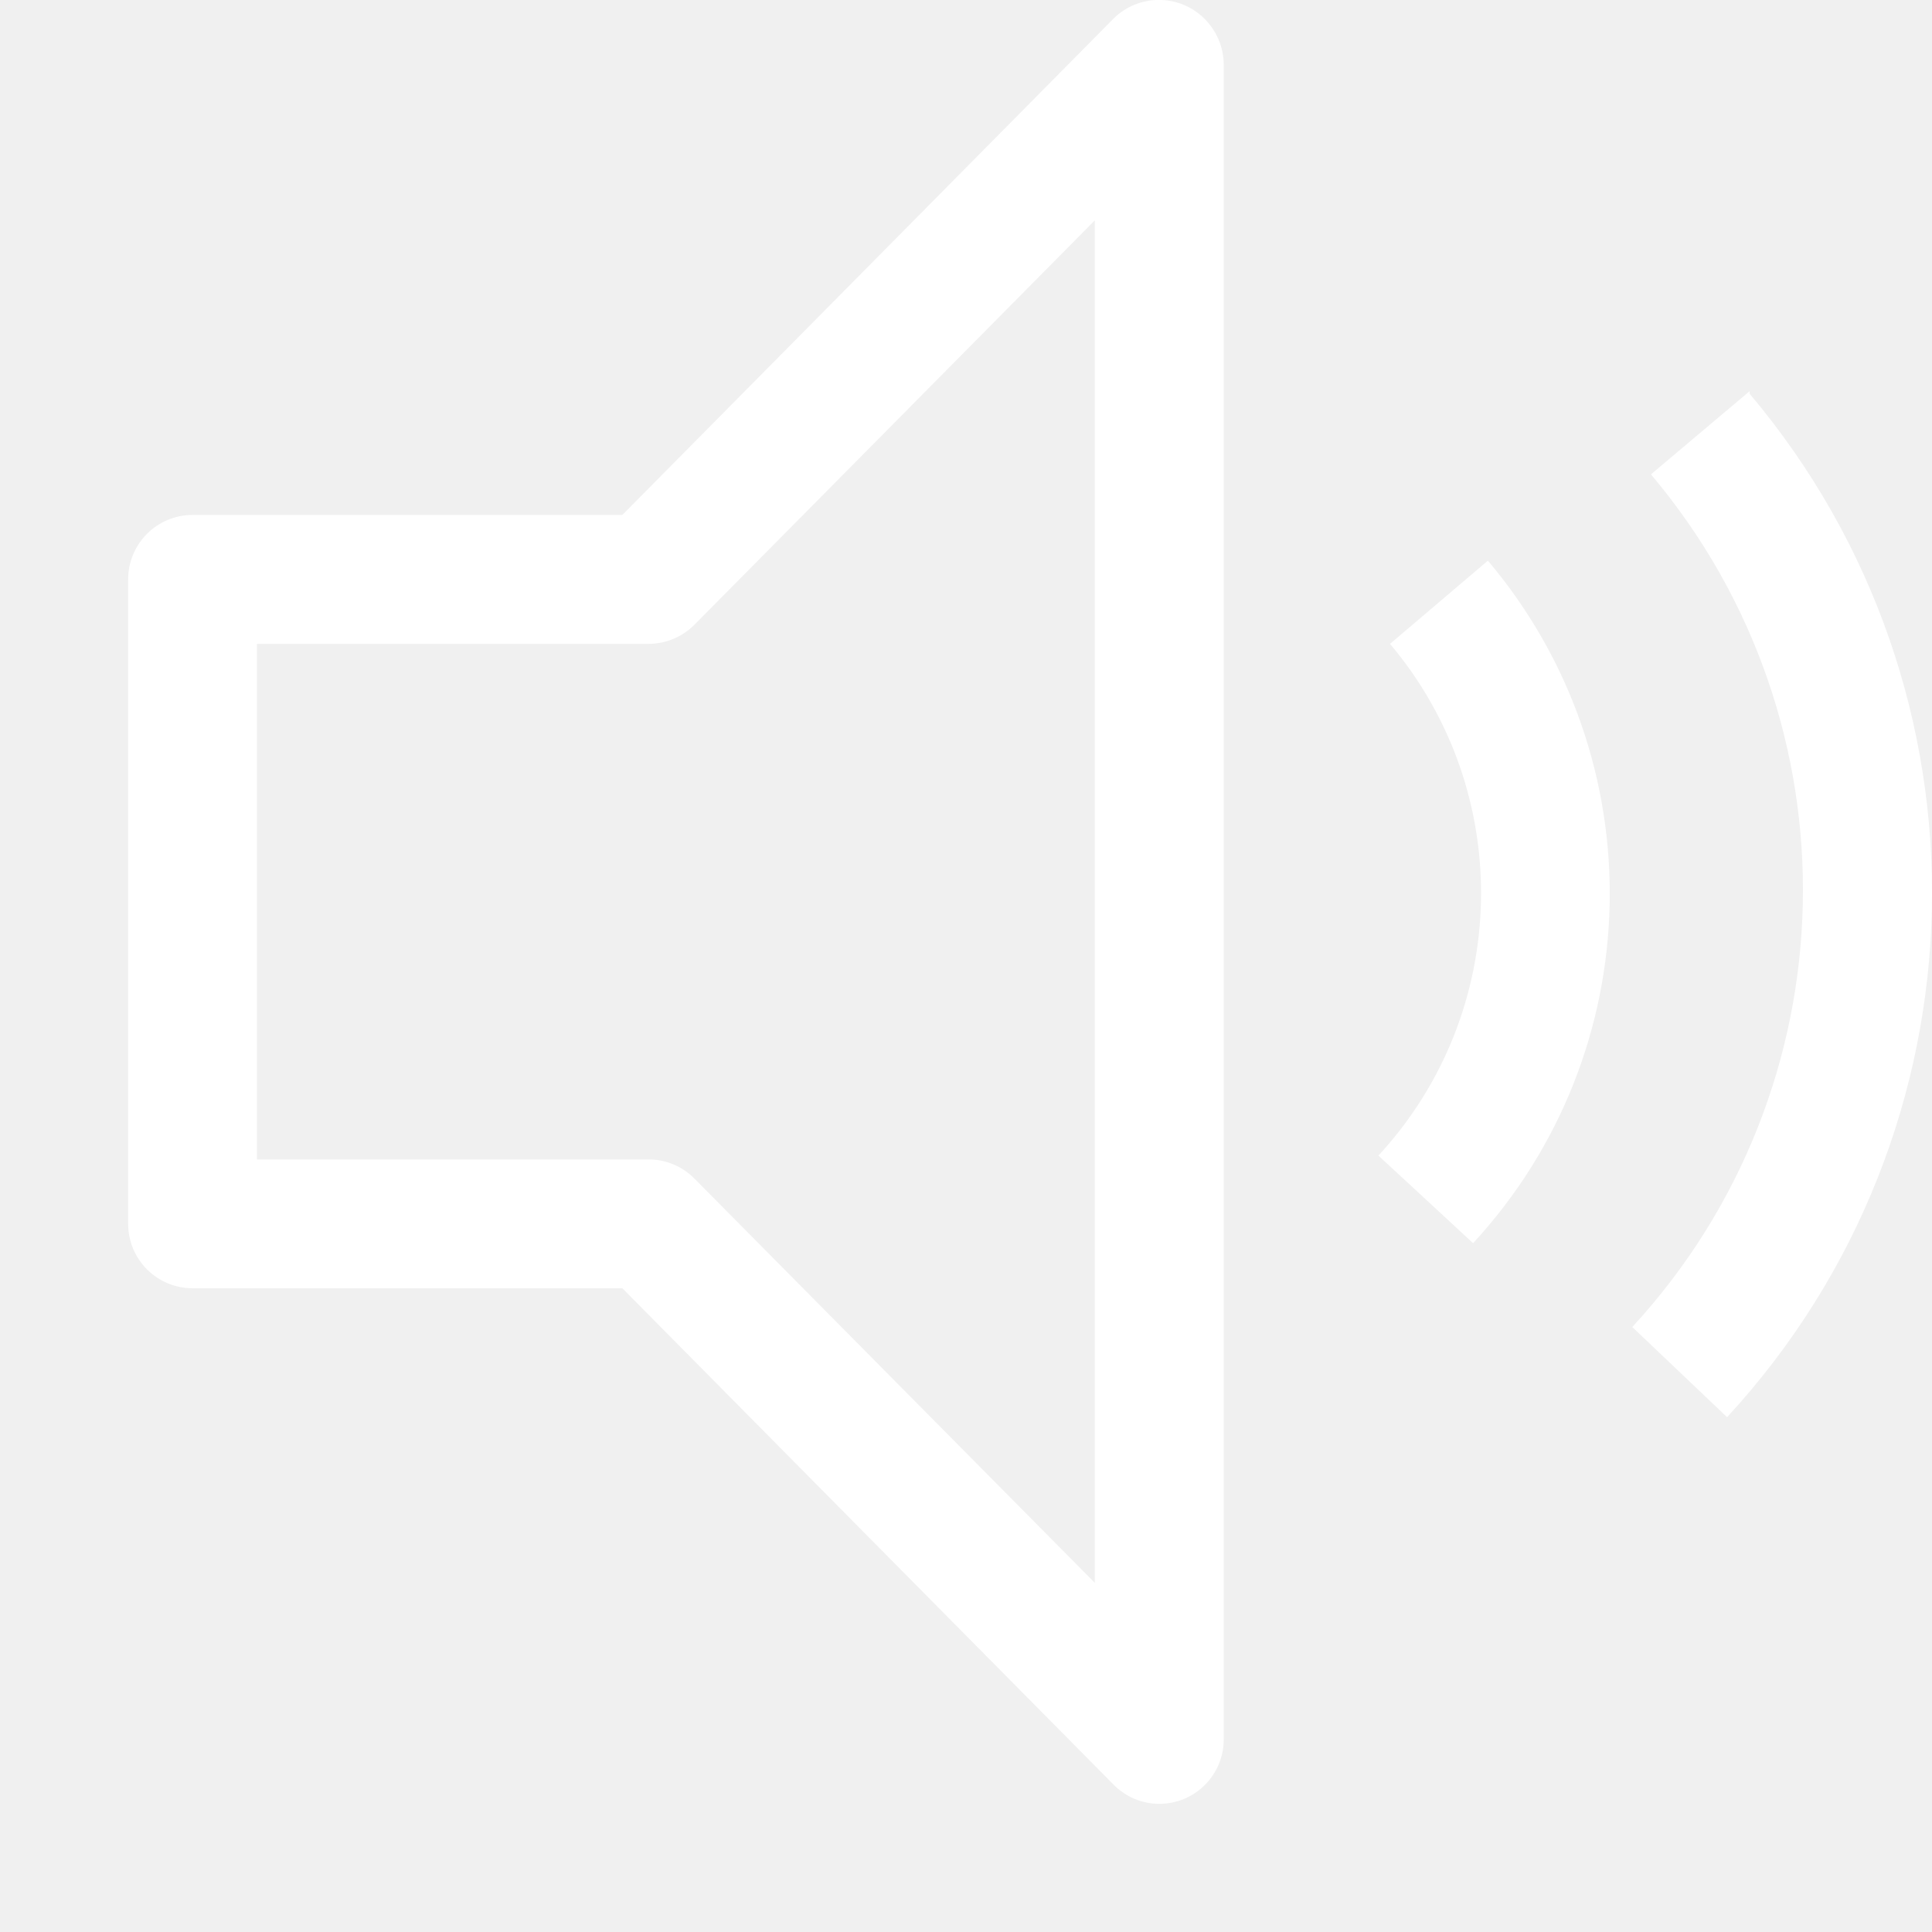
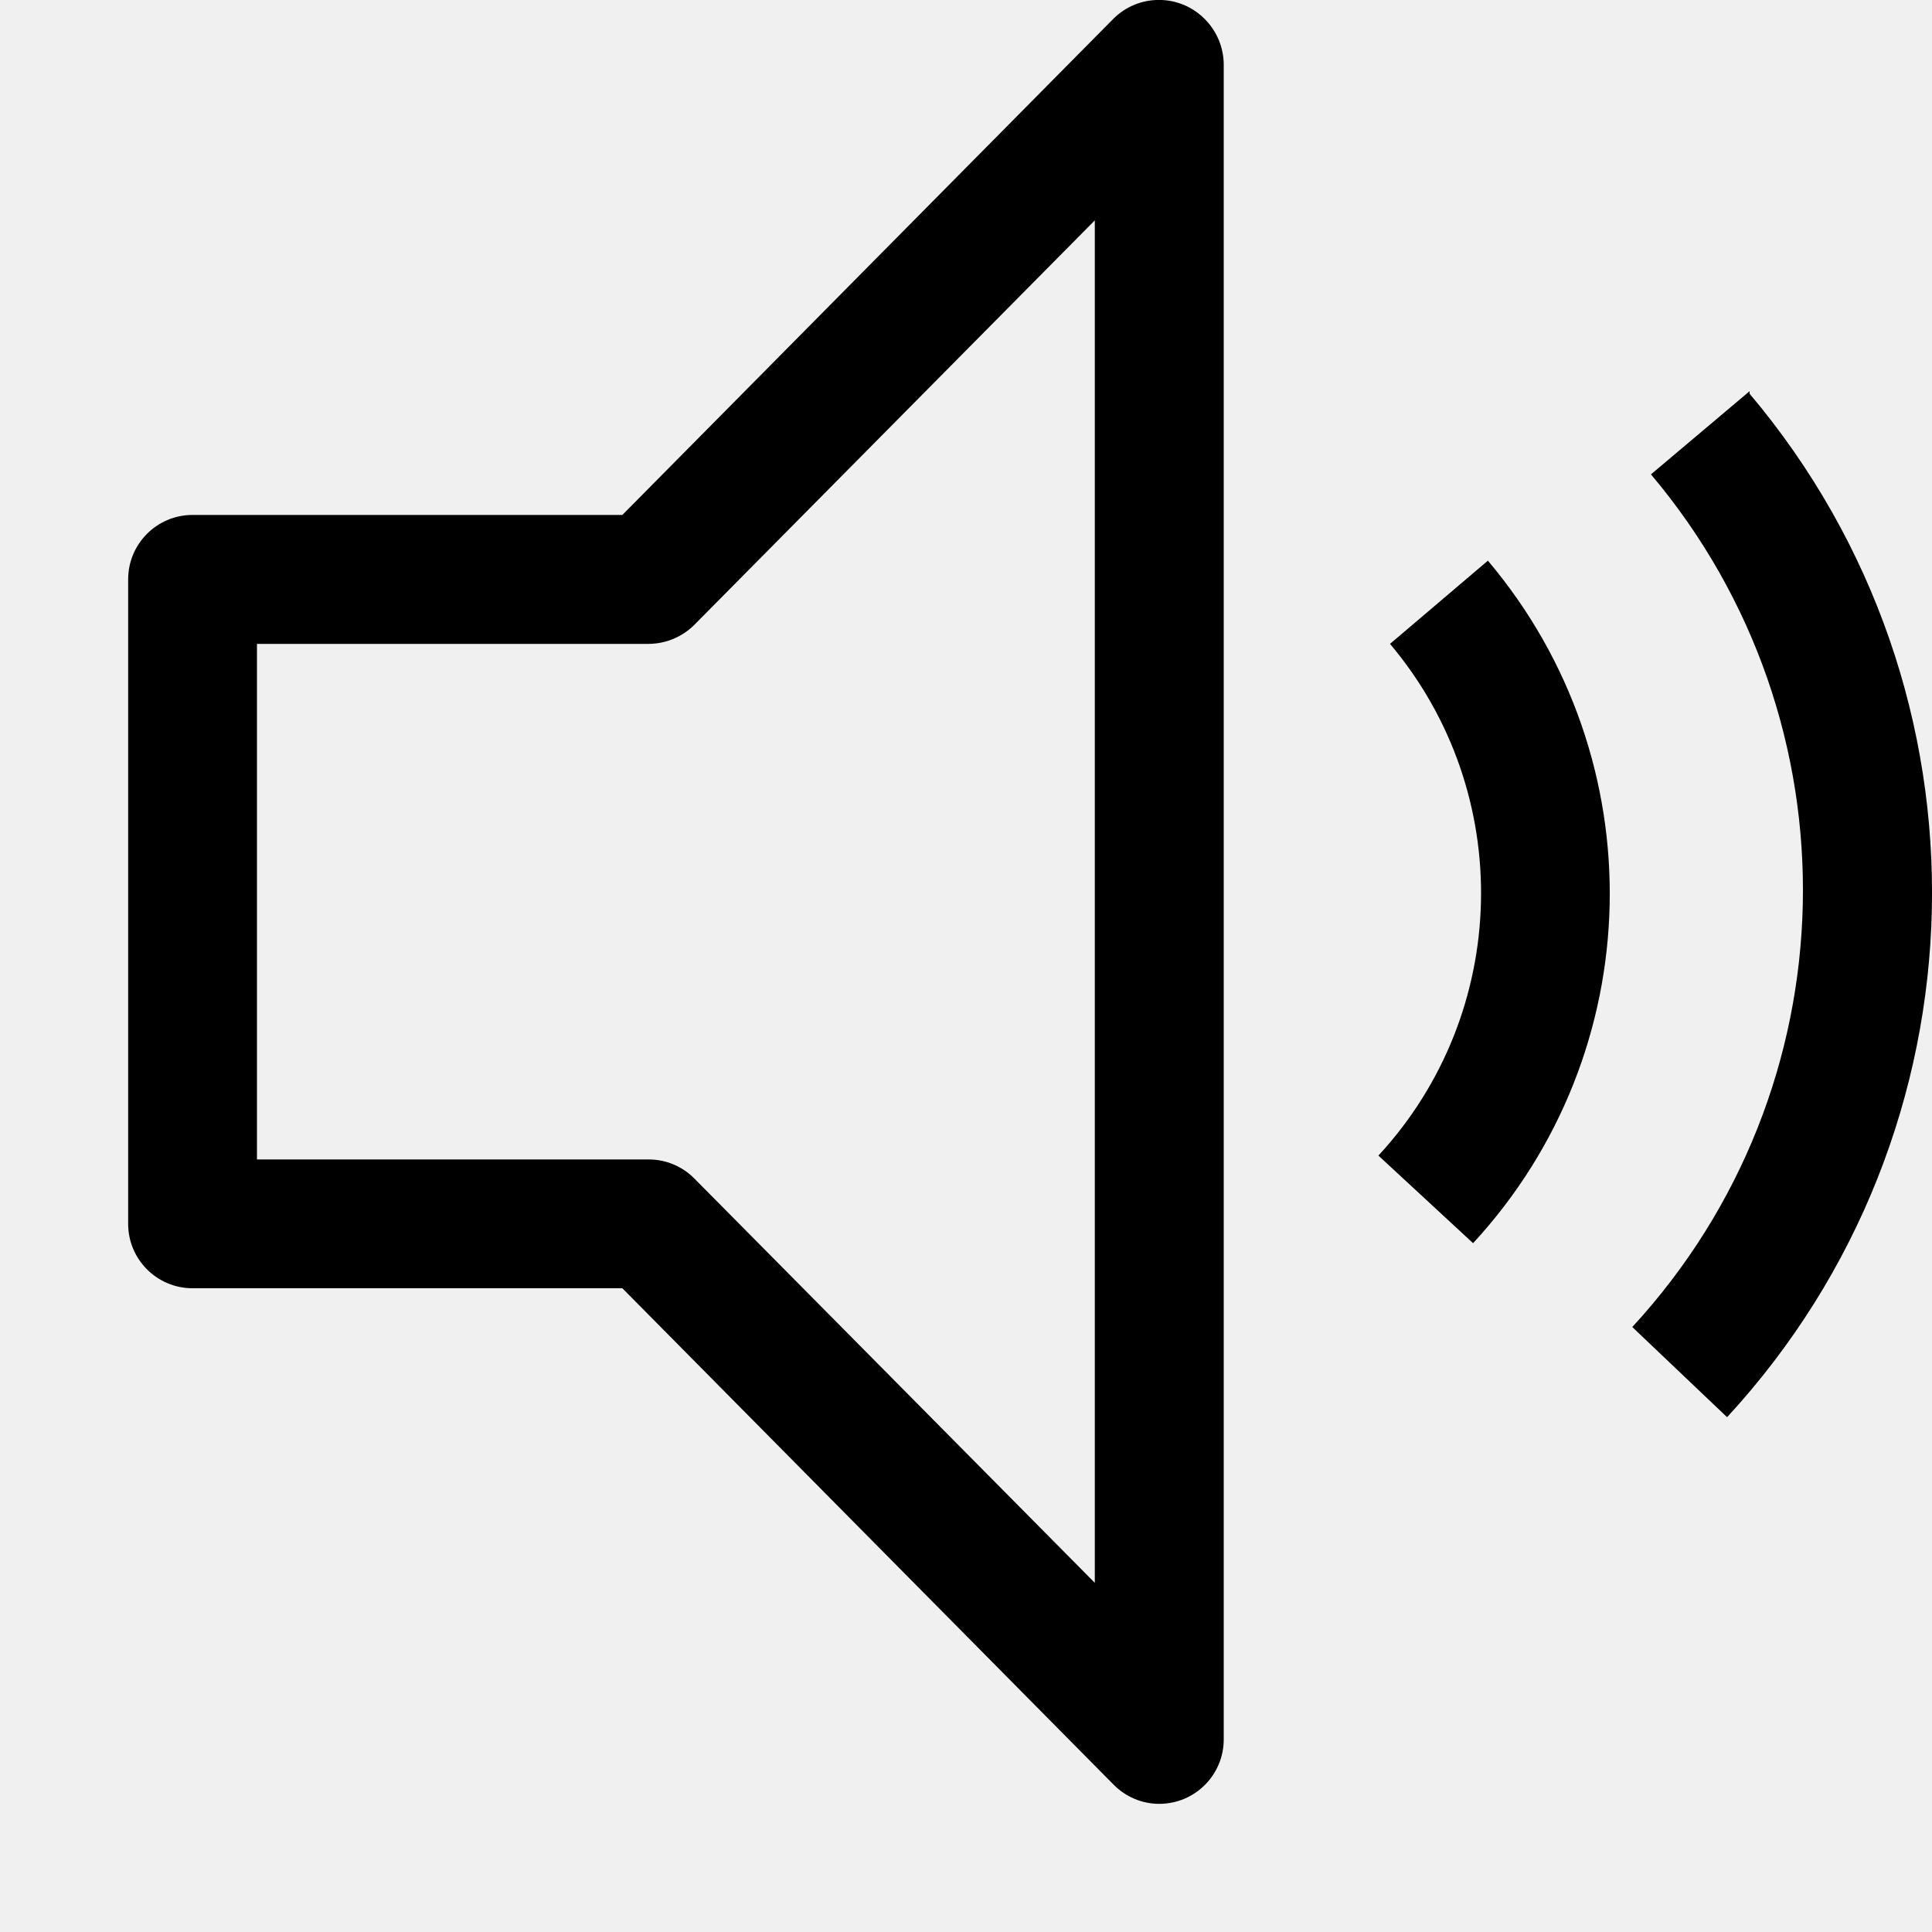
<svg xmlns="http://www.w3.org/2000/svg" width="15" height="15" viewBox="0 0 15 15" fill="none">
-   <path fill-rule="evenodd" clip-rule="evenodd" d="M13.584 3.037L12.818 3.683C14.445 5.611 14.383 8.448 12.673 10.303L13.409 11.003C15.462 8.778 15.537 5.371 13.584 3.057V3.037ZM9 14.005C8.867 14.005 8.739 13.951 8.645 13.855L4.832 10.002H1.495C1.219 10.002 0.995 9.778 0.995 9.502V4.498C0.995 4.222 1.219 3.998 1.495 3.998H4.832L8.645 0.145C8.84 -0.049 9.156 -0.049 9.351 0.145C9.445 0.238 9.499 0.364 9.501 0.496V13.505C9.501 13.781 9.277 14.005 9 14.005ZM10.792 4.999C11.768 6.156 11.729 7.86 10.702 8.972L11.437 9.652C12.807 8.168 12.856 5.896 11.552 4.353L10.792 4.999ZM5.038 9.002H1.995V4.999H5.038C5.171 4.998 5.299 4.944 5.393 4.849L8.5 1.711V12.289L5.393 9.152C5.299 9.056 5.171 9.002 5.038 9.002Z" fill="white" />
+   <path fill-rule="evenodd" clip-rule="evenodd" d="M13.584 3.037L12.818 3.683C14.445 5.611 14.383 8.448 12.673 10.303L13.409 11.003C15.462 8.778 15.537 5.371 13.584 3.057V3.037ZM9 14.005C8.867 14.005 8.739 13.951 8.645 13.855L4.832 10.002H1.495C1.219 10.002 0.995 9.778 0.995 9.502V4.498C0.995 4.222 1.219 3.998 1.495 3.998H4.832L8.645 0.145C8.84 -0.049 9.156 -0.049 9.351 0.145C9.445 0.238 9.499 0.364 9.501 0.496V13.505C9.501 13.781 9.277 14.005 9 14.005ZM10.792 4.999C11.768 6.156 11.729 7.86 10.702 8.972L11.437 9.652C12.807 8.168 12.856 5.896 11.552 4.353L10.792 4.999ZM5.038 9.002H1.995V4.999H5.038C5.171 4.998 5.299 4.944 5.393 4.849L8.5 1.711V12.289L5.393 9.152C5.299 9.056 5.171 9.002 5.038 9.002Z" fill="currentColor" />
</svg>
